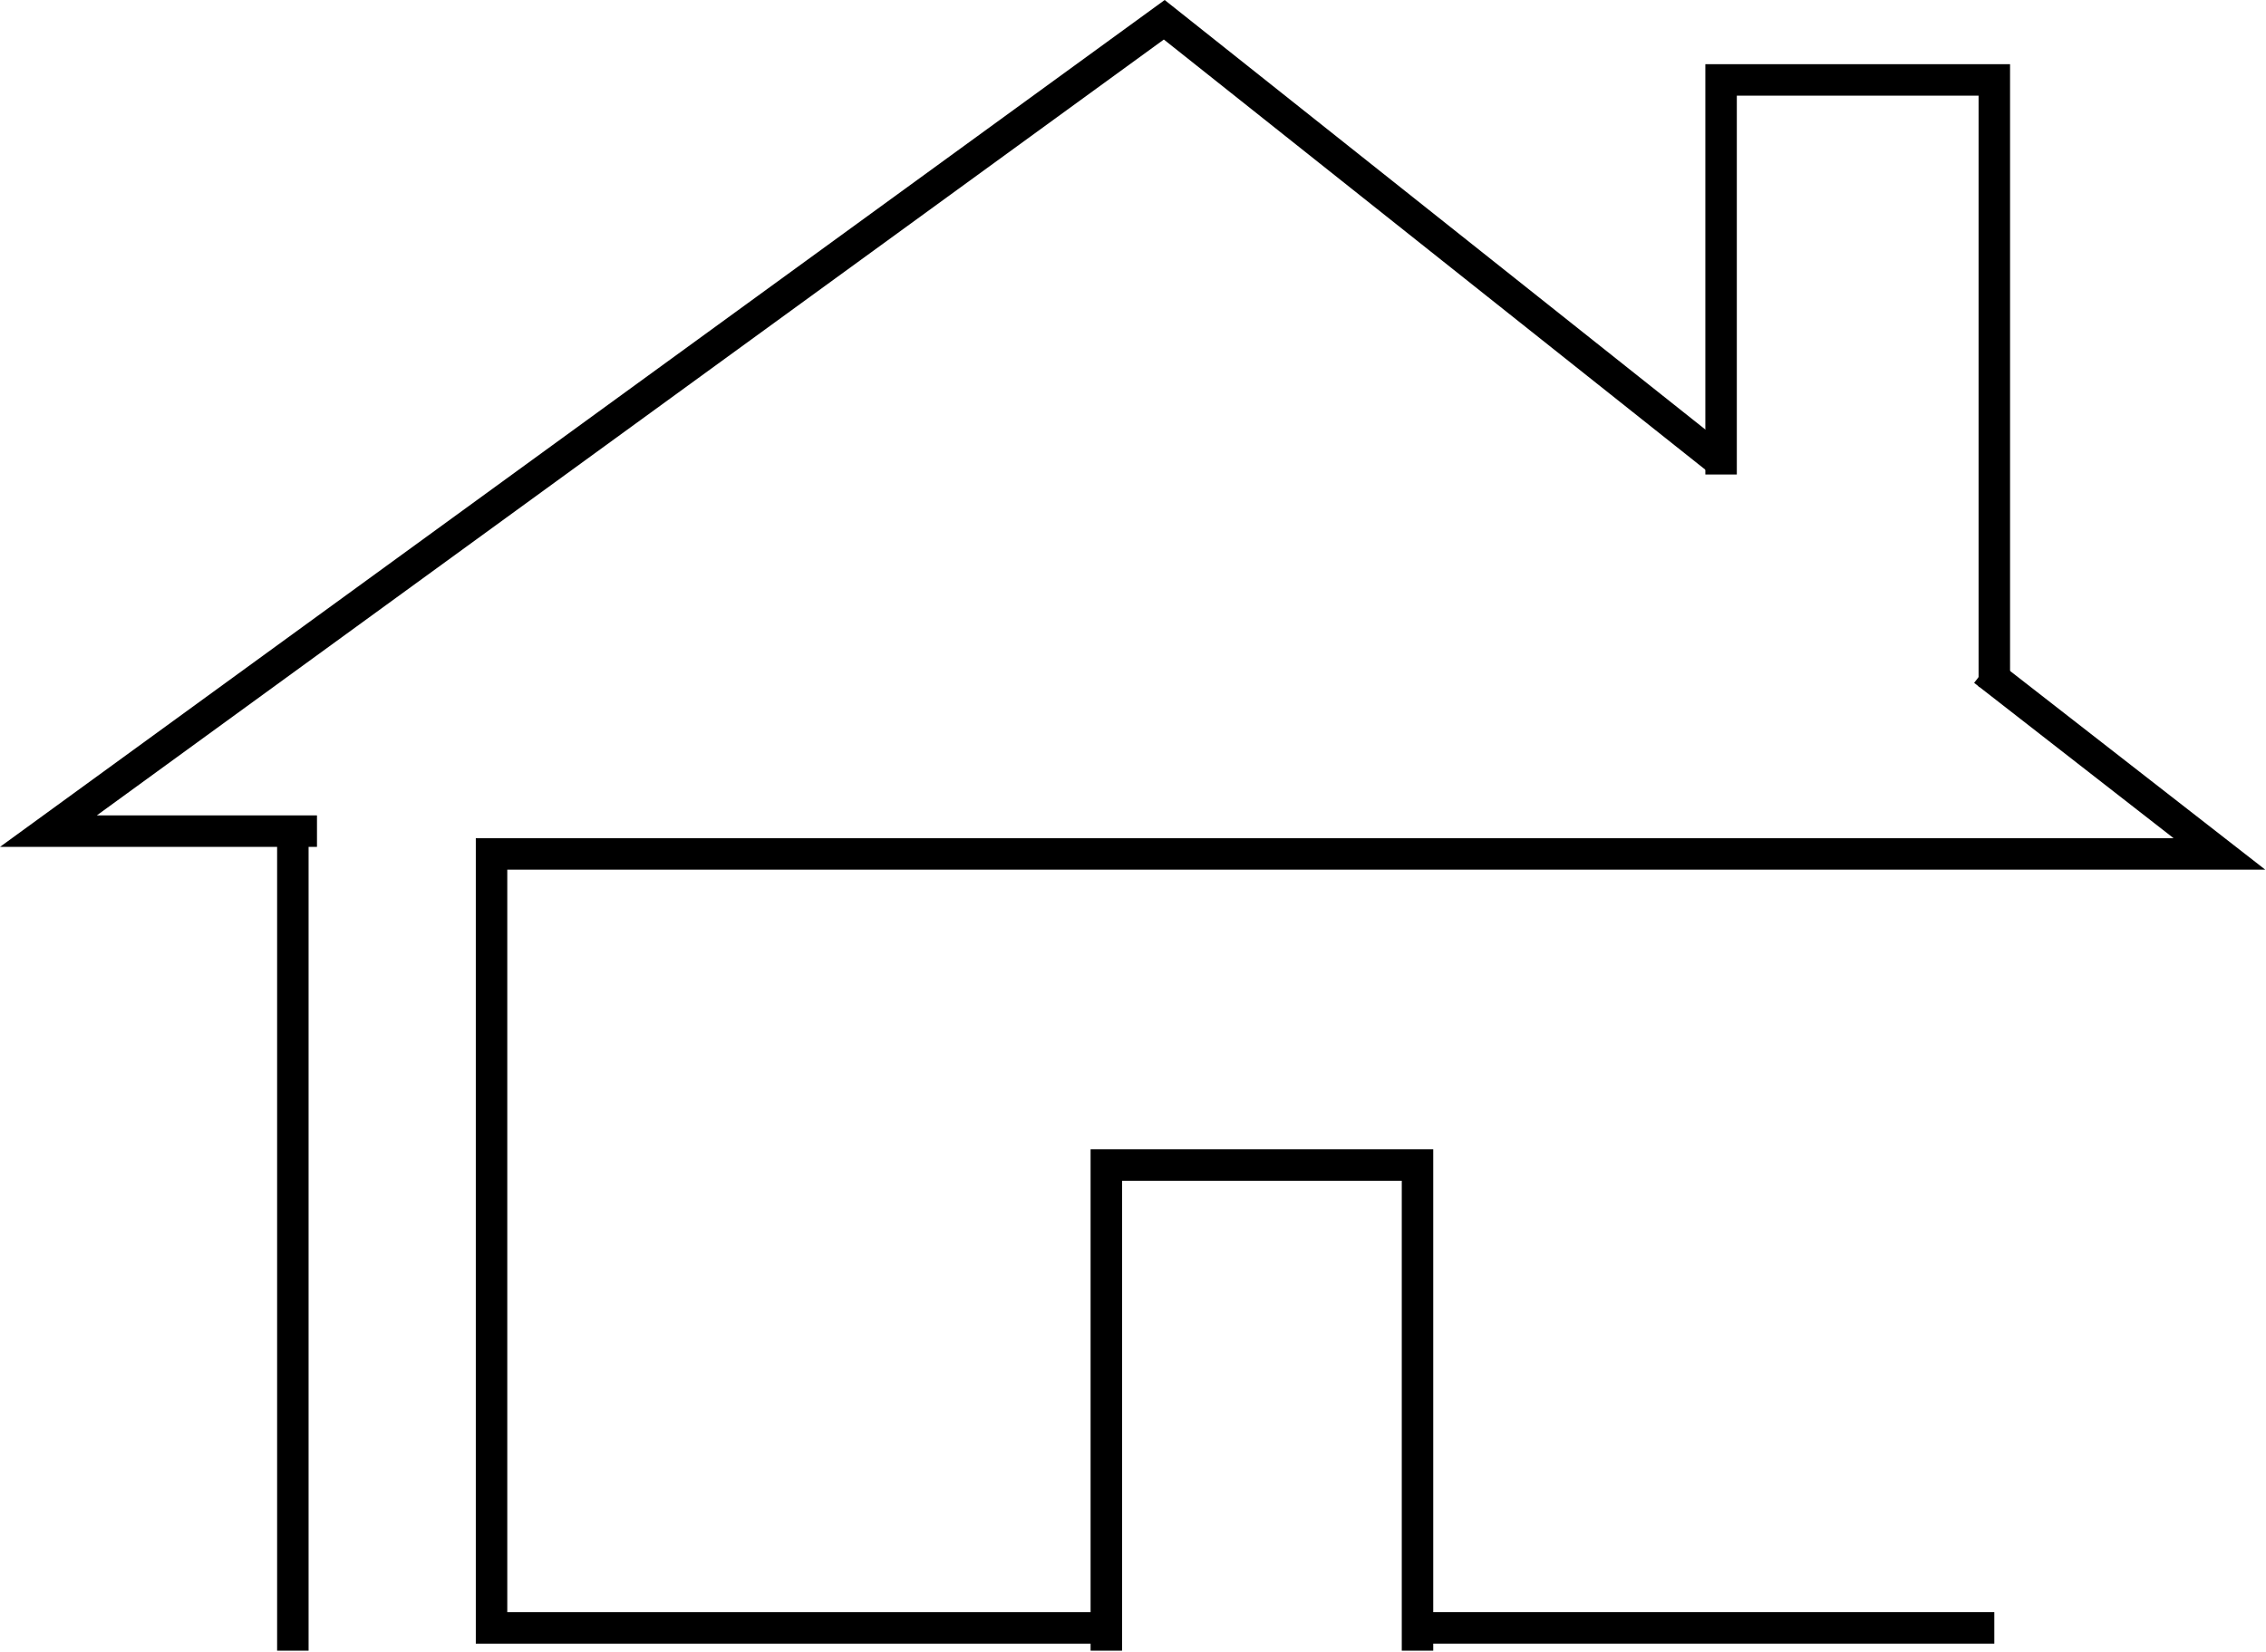
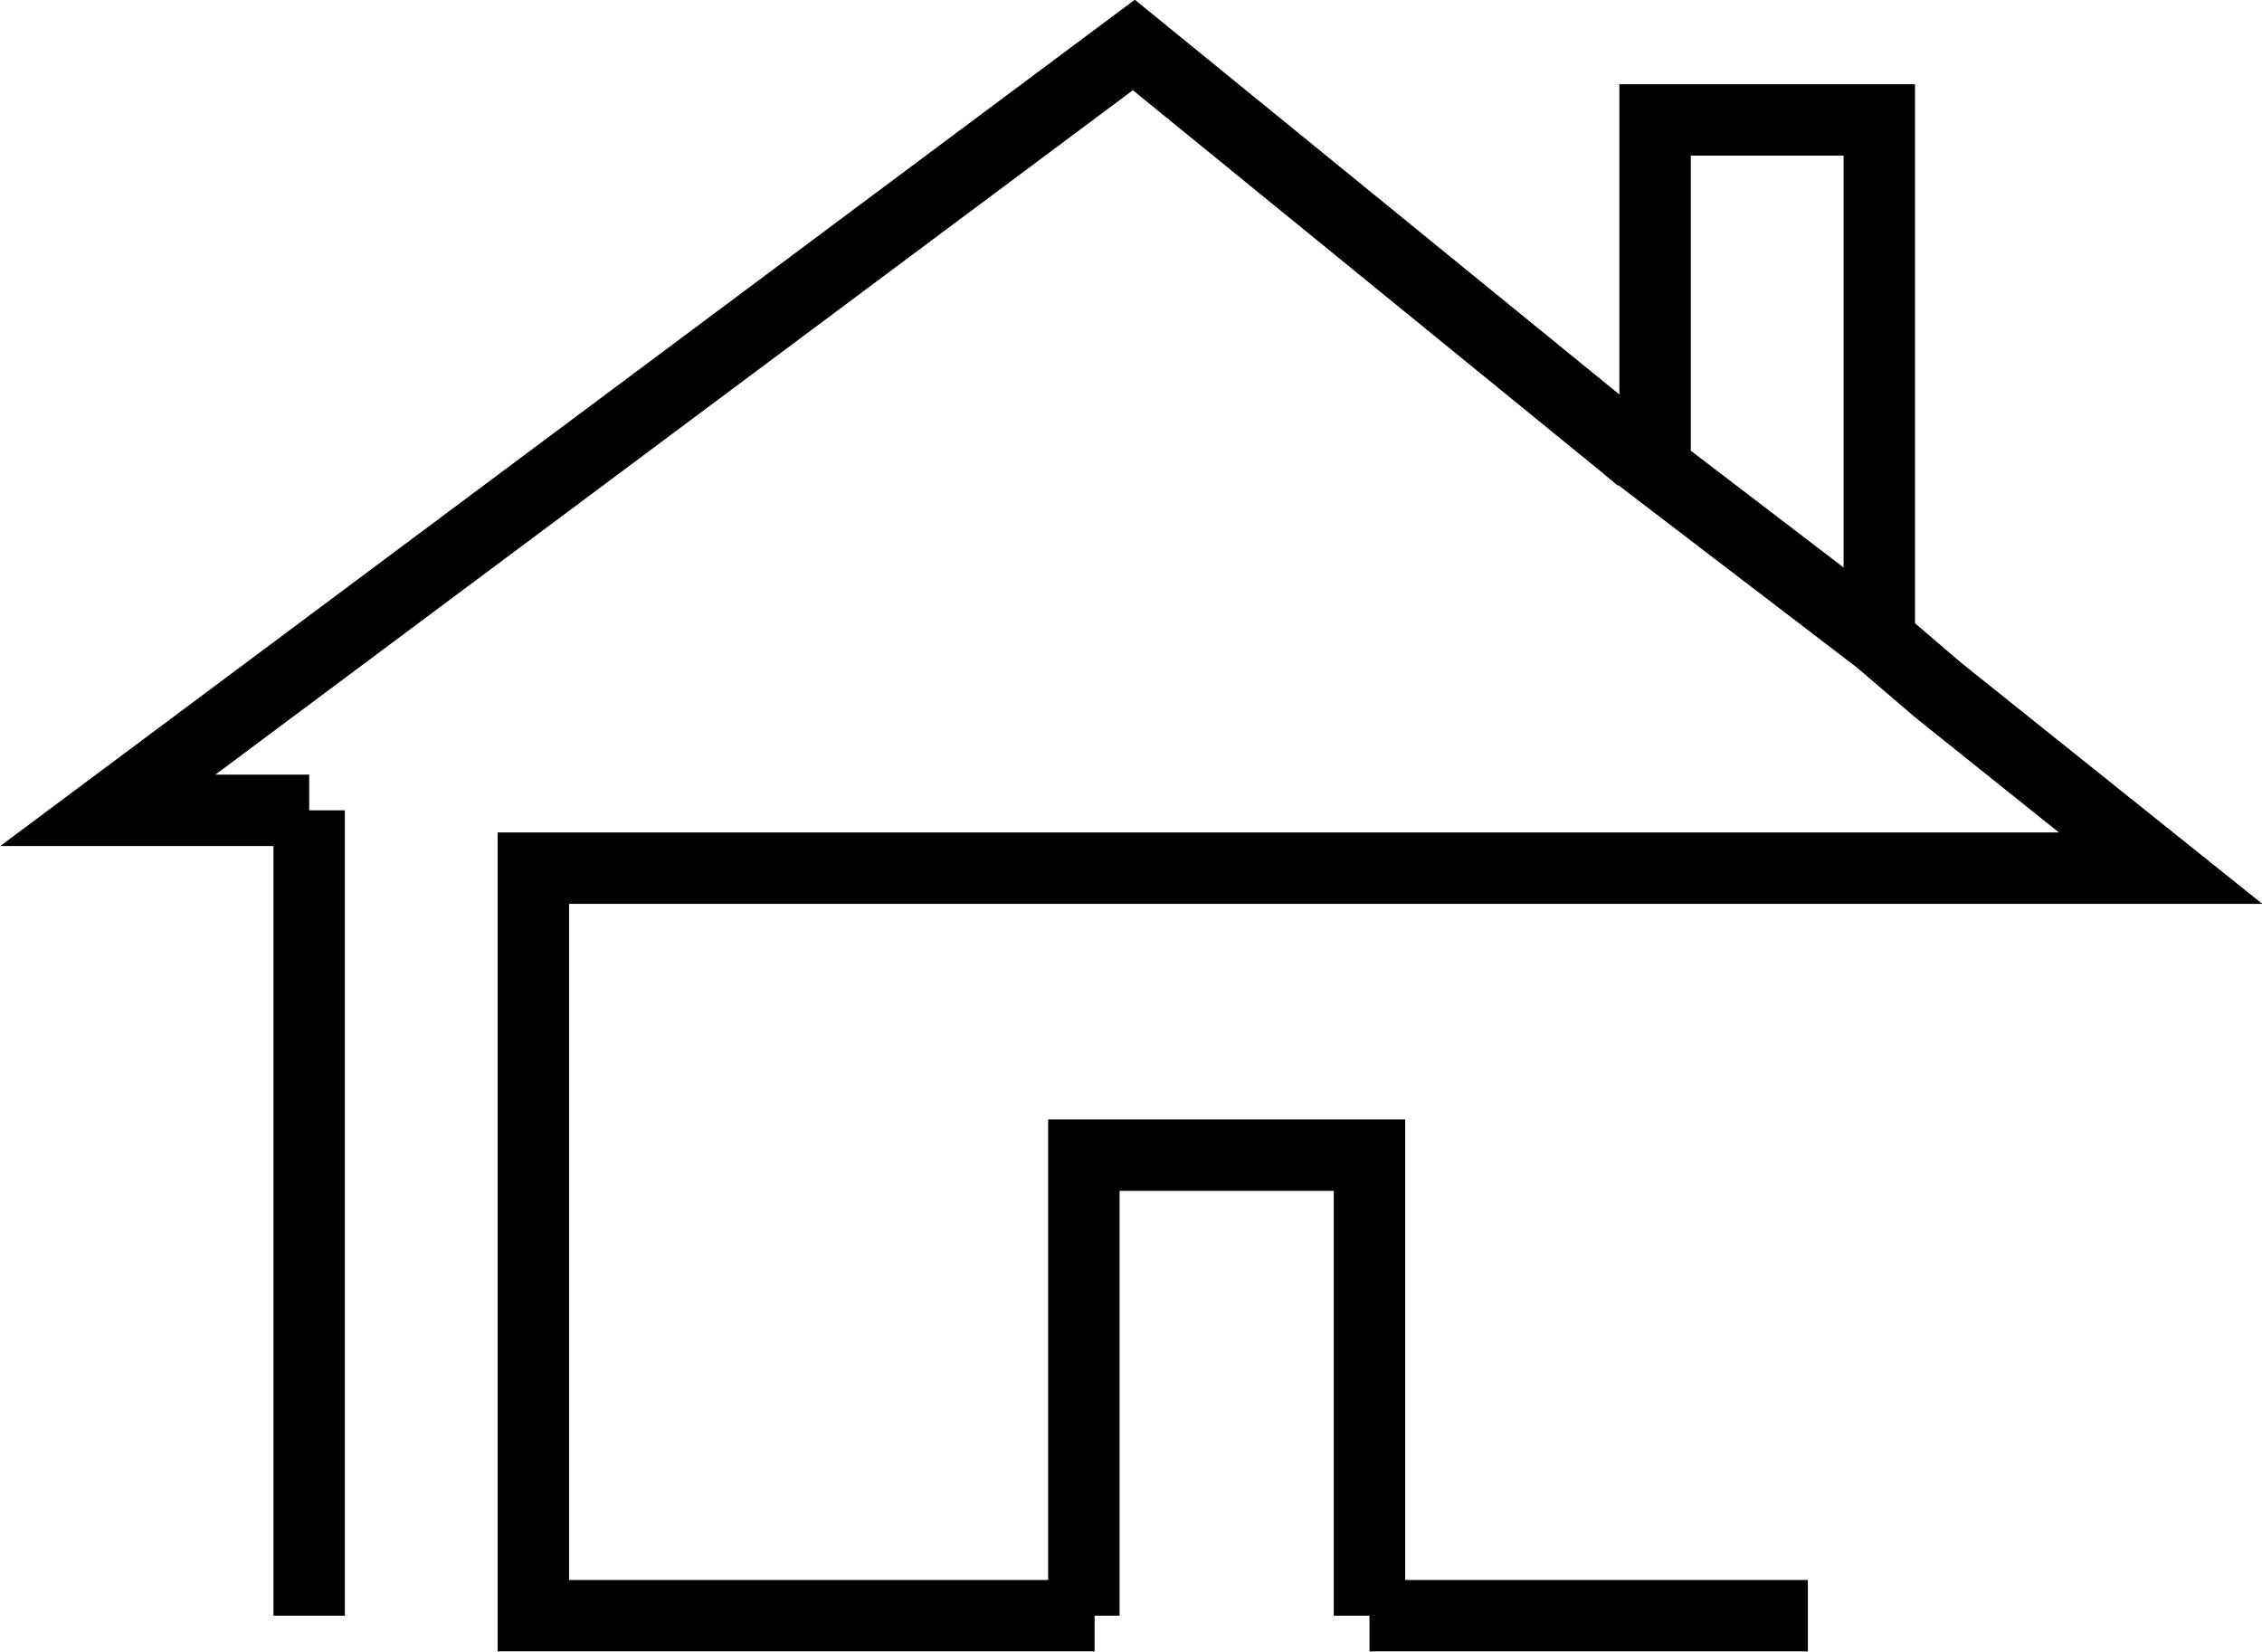
- <svg xmlns="http://www.w3.org/2000/svg" width="864" height="630" viewBox="0 0 864 630" fill="none">
-   <path fill-rule="evenodd" clip-rule="evenodd" d="M444.081 0.004L657.963 169.952L650.497 179.348L443.759 15.076L36.901 310.98H120.86V322.98H-0.001L444.081 0.004Z" fill="black" />
-   <path fill-rule="evenodd" clip-rule="evenodd" d="M534.69 614.84H760.41V626.84H534.69V614.84Z" fill="black" />
-   <path fill-rule="evenodd" clip-rule="evenodd" d="M828.771 319.66L752.713 260.424L760.087 250.956L863.709 331.66H193.42V614.84H421.83V626.84H181.42V319.66H828.771Z" fill="black" />
-   <path fill-rule="evenodd" clip-rule="evenodd" d="M650.23 24.48H766.41V261.99H754.41V36.48H662.23V180.96H650.23V24.48Z" fill="black" />
-   <path fill-rule="evenodd" clip-rule="evenodd" d="M415.83 438.31H546.48V629.52H534.48V450.31H427.83V629.52H415.83V438.31Z" fill="black" />
-   <path fill-rule="evenodd" clip-rule="evenodd" d="M105.66 629.52V316.98H117.66V629.52H105.66Z" fill="black" />
+ <svg xmlns="http://www.w3.org/2000/svg" id="Layer_1" data-name="Layer 1" viewBox="0 0 31.68 23.13">
+   <polyline points="22.98 6.42 22.79 6.26 15.88 0.63 1.51 11.35 4.33 11.35" fill="none" stroke="#000" stroke-miterlimit="10" />
+   <line x1="25.32" y1="22.63" x2="19.18" y2="22.63" fill="none" stroke="#000" stroke-miterlimit="10" />
+   <polyline points="15.33 22.63 15.18 22.63 7.47 22.63 7.47 12.16 30.26 12.16 27.15 9.67 26.32 8.96 23.18 6.56 22.79 6.26" fill="none" stroke="#000" stroke-miterlimit="10" />
+   <polyline points="23.18 6.56 23.18 1.68 26.32 1.68 26.32 8.96" fill="none" stroke="#000" stroke-miterlimit="10" />
+   <polyline points="15.18 22.63 15.18 16.18 19.18 16.18 19.18 22.63" fill="none" stroke="#000" stroke-miterlimit="10" />
+   <line x1="4.33" y1="11.35" x2="4.33" y2="22.63" fill="none" stroke="#000" stroke-miterlimit="10" />
+   <path d="M-25.5-2.5" transform="translate(0.18 -3.37)" fill="none" stroke="#000" stroke-miterlimit="10" />
+   <path d="M27.13,15.53" transform="translate(0.18 -3.37)" fill="none" stroke="#000" stroke-miterlimit="10" />
</svg>
